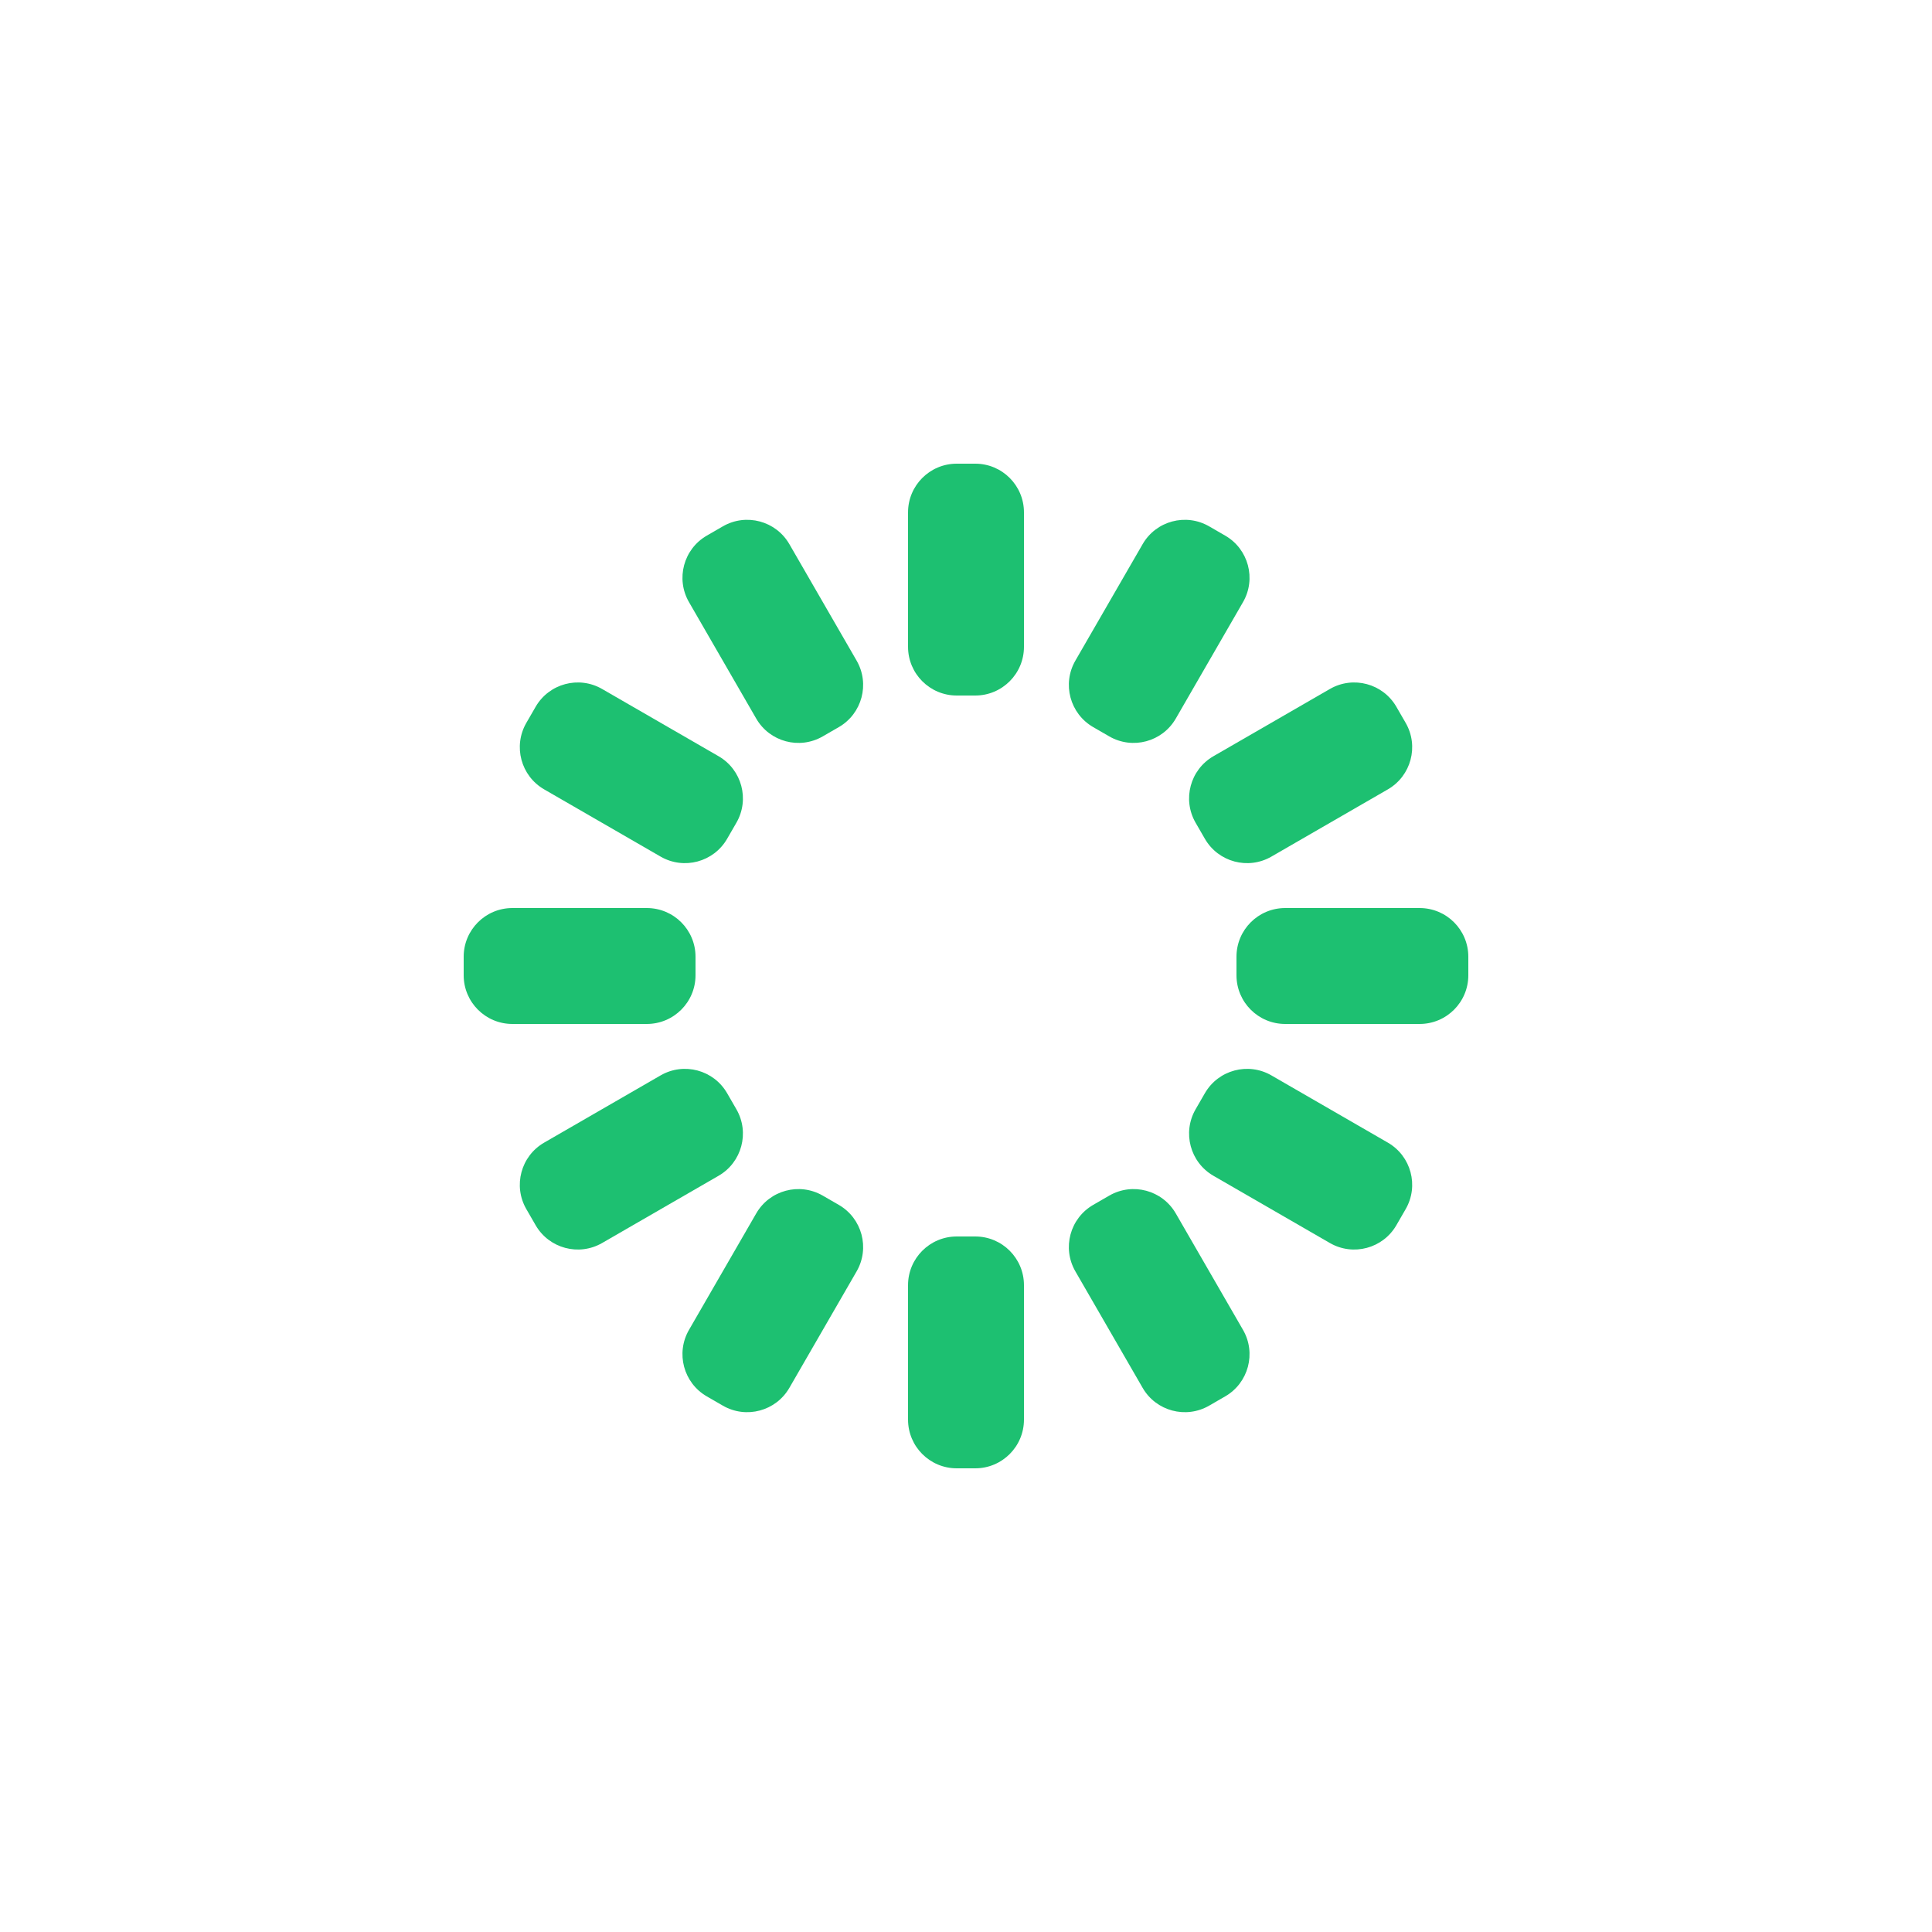
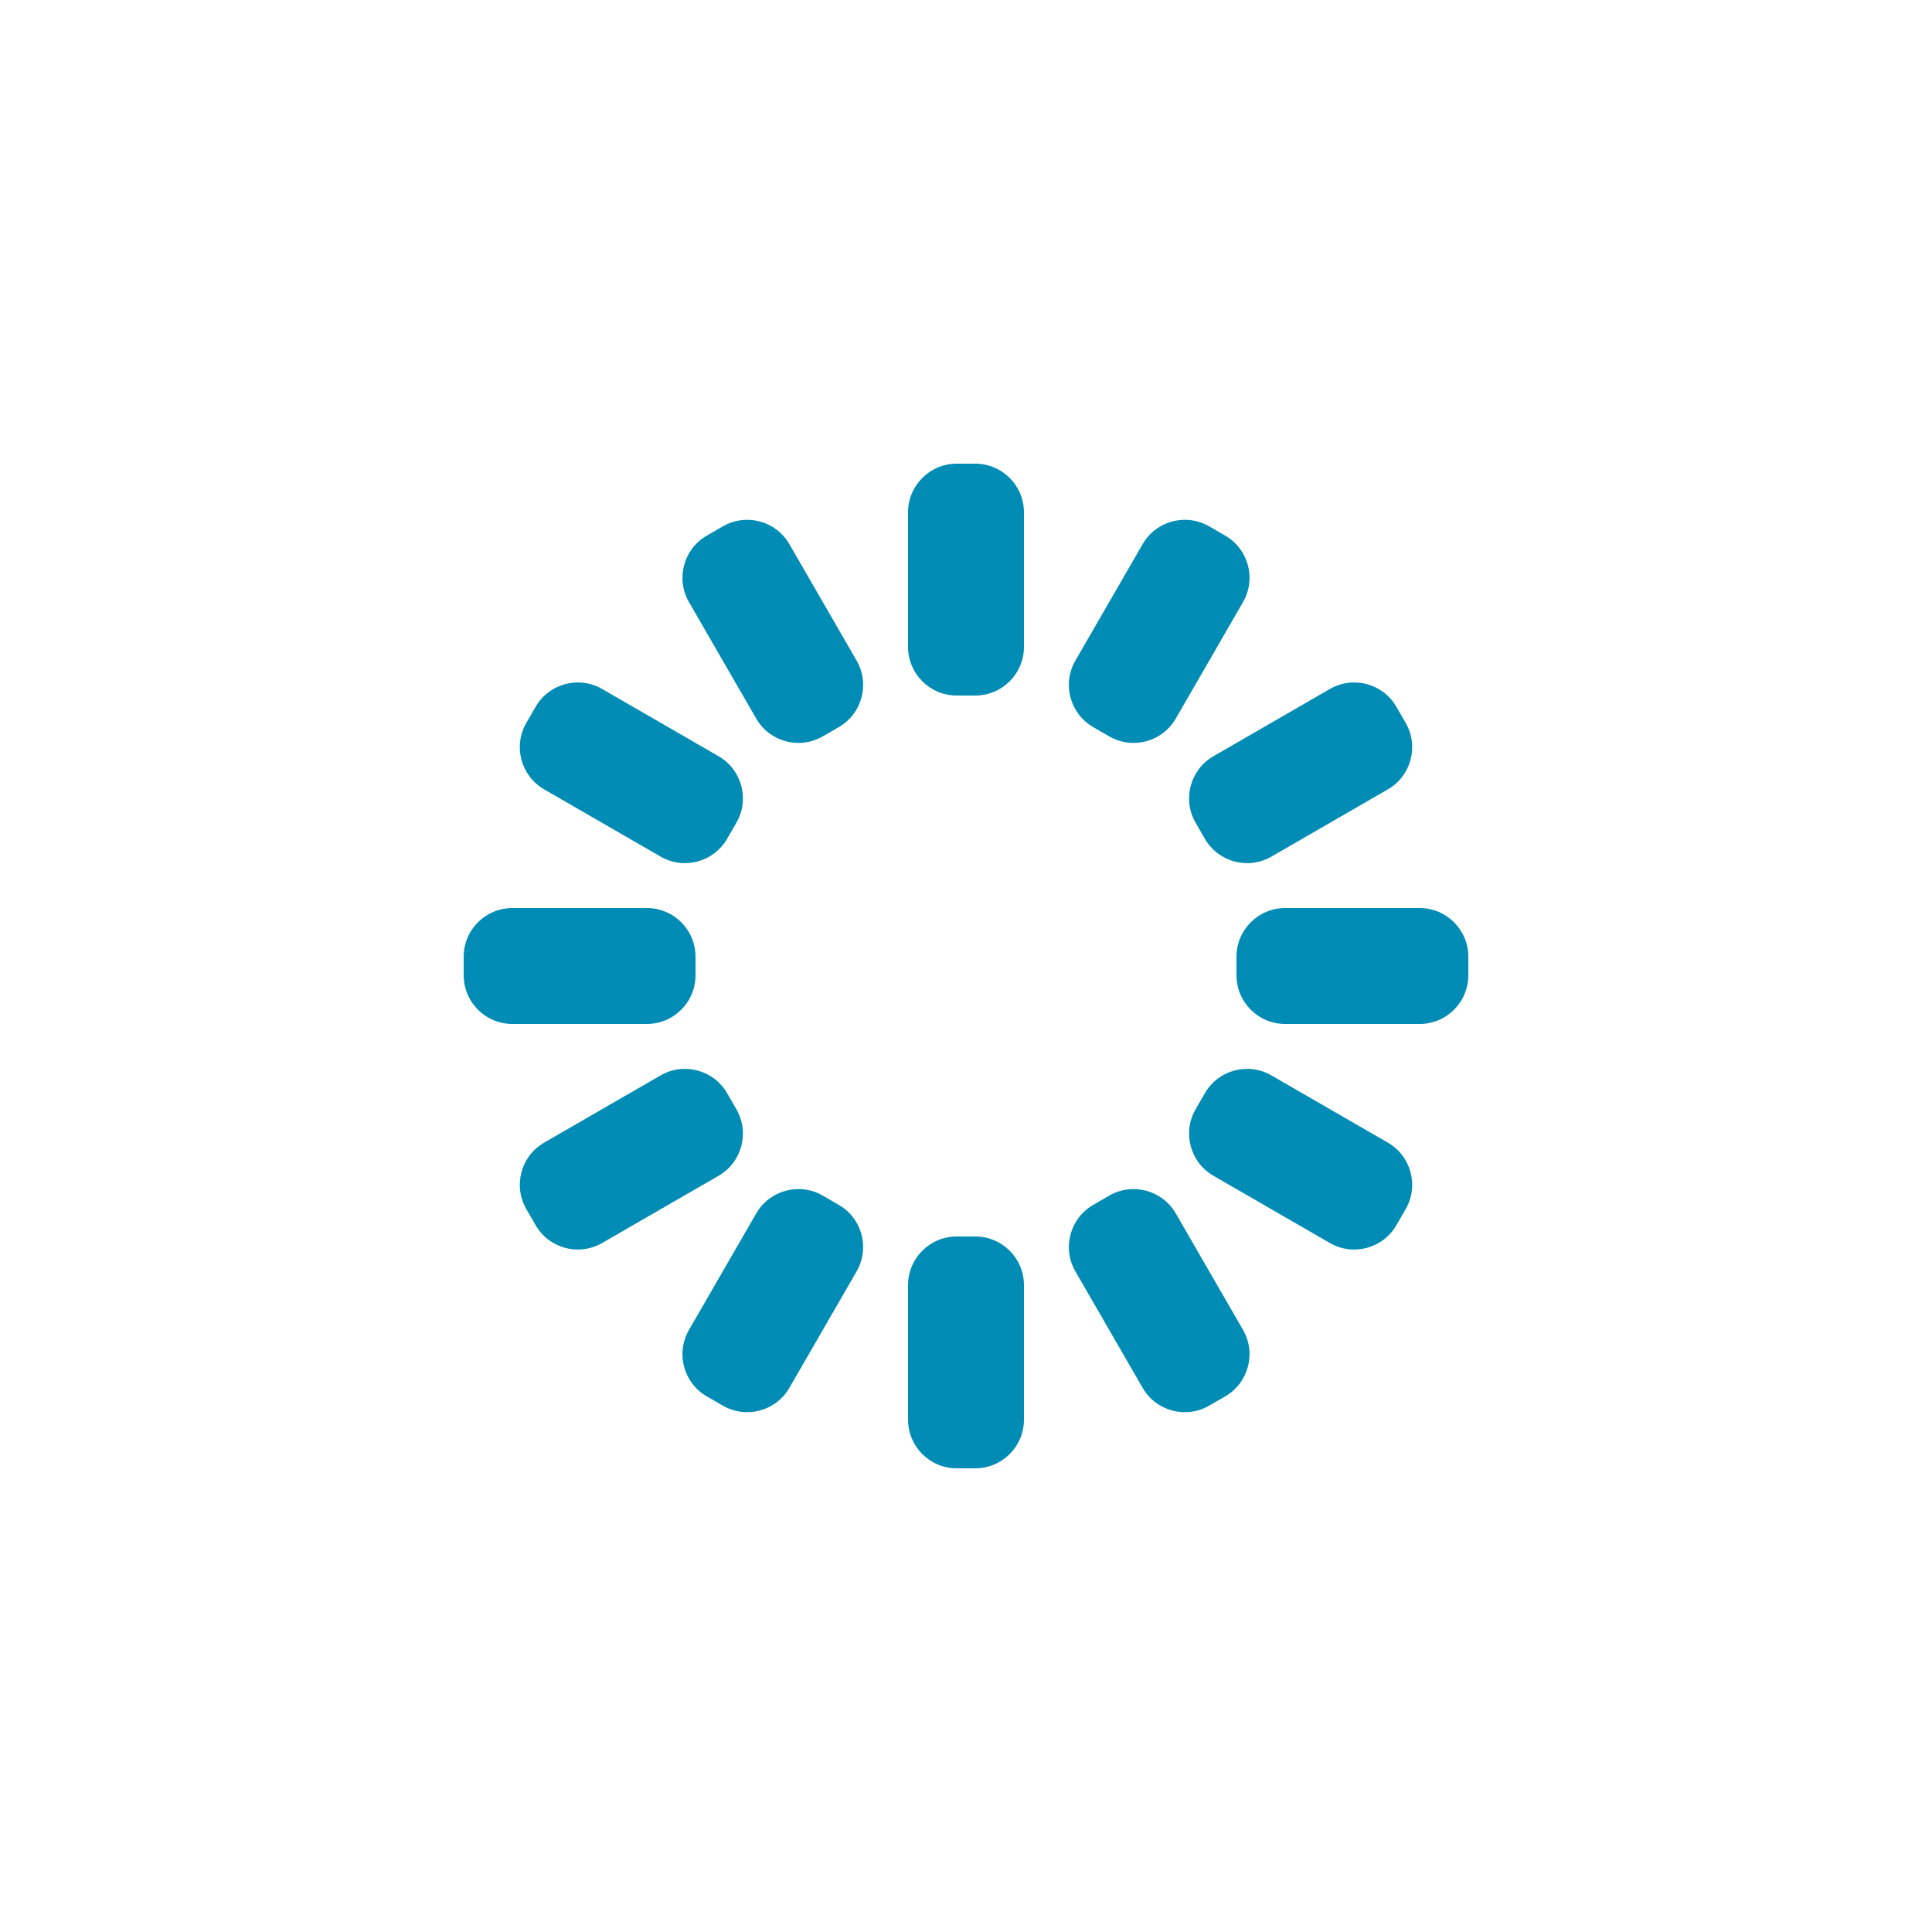
<svg xmlns="http://www.w3.org/2000/svg" style="margin:auto;background:transparent;display:block;" width="200px" height="200px" viewBox="0 0 100 100" preserveAspectRatio="xMidYMid">
  <g transform="rotate(0 50 50)">
-     <rect x="47" y="24" rx="2.52" ry="2.52" width="6" height="12" fill="#1dc071">
+     <rect x="47" y="24" rx="2.52" ry="2.52" width="6" height="12" fill="#008cb4">
      <animate attributeName="opacity" values="1;0" keyTimes="0;1" dur="1s" begin="-0.917s" repeatCount="indefinite" />
    </rect>
  </g>
  <g transform="rotate(30 50 50)">
-     <rect x="47" y="24" rx="2.52" ry="2.52" width="6" height="12" fill="#1dc071">
+     <rect x="47" y="24" rx="2.52" ry="2.52" width="6" height="12" fill="#008cb4">
      <animate attributeName="opacity" values="1;0" keyTimes="0;1" dur="1s" begin="-0.833s" repeatCount="indefinite" />
    </rect>
  </g>
  <g transform="rotate(60 50 50)">
-     <rect x="47" y="24" rx="2.52" ry="2.52" width="6" height="12" fill="#1dc071">
+     <rect x="47" y="24" rx="2.52" ry="2.52" width="6" height="12" fill="#008cb4">
      <animate attributeName="opacity" values="1;0" keyTimes="0;1" dur="1s" begin="-0.75s" repeatCount="indefinite" />
    </rect>
  </g>
  <g transform="rotate(90 50 50)">
-     <rect x="47" y="24" rx="2.52" ry="2.52" width="6" height="12" fill="#1dc071">
+     <rect x="47" y="24" rx="2.52" ry="2.52" width="6" height="12" fill="#008cb4">
      <animate attributeName="opacity" values="1;0" keyTimes="0;1" dur="1s" begin="-0.667s" repeatCount="indefinite" />
    </rect>
  </g>
  <g transform="rotate(120 50 50)">
-     <rect x="47" y="24" rx="2.52" ry="2.52" width="6" height="12" fill="#1dc071">
+     <rect x="47" y="24" rx="2.52" ry="2.52" width="6" height="12" fill="#008cb4">
      <animate attributeName="opacity" values="1;0" keyTimes="0;1" dur="1s" begin="-0.583s" repeatCount="indefinite" />
    </rect>
  </g>
  <g transform="rotate(150 50 50)">
-     <rect x="47" y="24" rx="2.52" ry="2.52" width="6" height="12" fill="#1dc071">
+     <rect x="47" y="24" rx="2.52" ry="2.52" width="6" height="12" fill="#008cb4">
      <animate attributeName="opacity" values="1;0" keyTimes="0;1" dur="1s" begin="-0.5s" repeatCount="indefinite" />
    </rect>
  </g>
  <g transform="rotate(180 50 50)">
-     <rect x="47" y="24" rx="2.52" ry="2.52" width="6" height="12" fill="#1dc071">
+     <rect x="47" y="24" rx="2.52" ry="2.52" width="6" height="12" fill="#008cb4">
      <animate attributeName="opacity" values="1;0" keyTimes="0;1" dur="1s" begin="-0.417s" repeatCount="indefinite" />
    </rect>
  </g>
  <g transform="rotate(210 50 50)">
-     <rect x="47" y="24" rx="2.52" ry="2.52" width="6" height="12" fill="#1dc071">
+     <rect x="47" y="24" rx="2.52" ry="2.52" width="6" height="12" fill="#008cb4">
      <animate attributeName="opacity" values="1;0" keyTimes="0;1" dur="1s" begin="-0.333s" repeatCount="indefinite" />
    </rect>
  </g>
  <g transform="rotate(240 50 50)">
-     <rect x="47" y="24" rx="2.52" ry="2.52" width="6" height="12" fill="#1dc071">
+     <rect x="47" y="24" rx="2.52" ry="2.52" width="6" height="12" fill="#008cb4">
      <animate attributeName="opacity" values="1;0" keyTimes="0;1" dur="1s" begin="-0.25s" repeatCount="indefinite" />
    </rect>
  </g>
  <g transform="rotate(270 50 50)">
-     <rect x="47" y="24" rx="2.52" ry="2.52" width="6" height="12" fill="#1dc071">
+     <rect x="47" y="24" rx="2.52" ry="2.52" width="6" height="12" fill="#008cb4">
      <animate attributeName="opacity" values="1;0" keyTimes="0;1" dur="1s" begin="-0.167s" repeatCount="indefinite" />
    </rect>
  </g>
  <g transform="rotate(300 50 50)">
-     <rect x="47" y="24" rx="2.52" ry="2.52" width="6" height="12" fill="#1dc071">
+     <rect x="47" y="24" rx="2.52" ry="2.52" width="6" height="12" fill="#008cb4">
      <animate attributeName="opacity" values="1;0" keyTimes="0;1" dur="1s" begin="-0.083s" repeatCount="indefinite" />
    </rect>
  </g>
  <g transform="rotate(330 50 50)">
-     <rect x="47" y="24" rx="2.52" ry="2.52" width="6" height="12" fill="#1dc071">
+     <rect x="47" y="24" rx="2.52" ry="2.52" width="6" height="12" fill="#008cb4">
      <animate attributeName="opacity" values="1;0" keyTimes="0;1" dur="1s" begin="0s" repeatCount="indefinite" />
    </rect>
  </g>
</svg>
